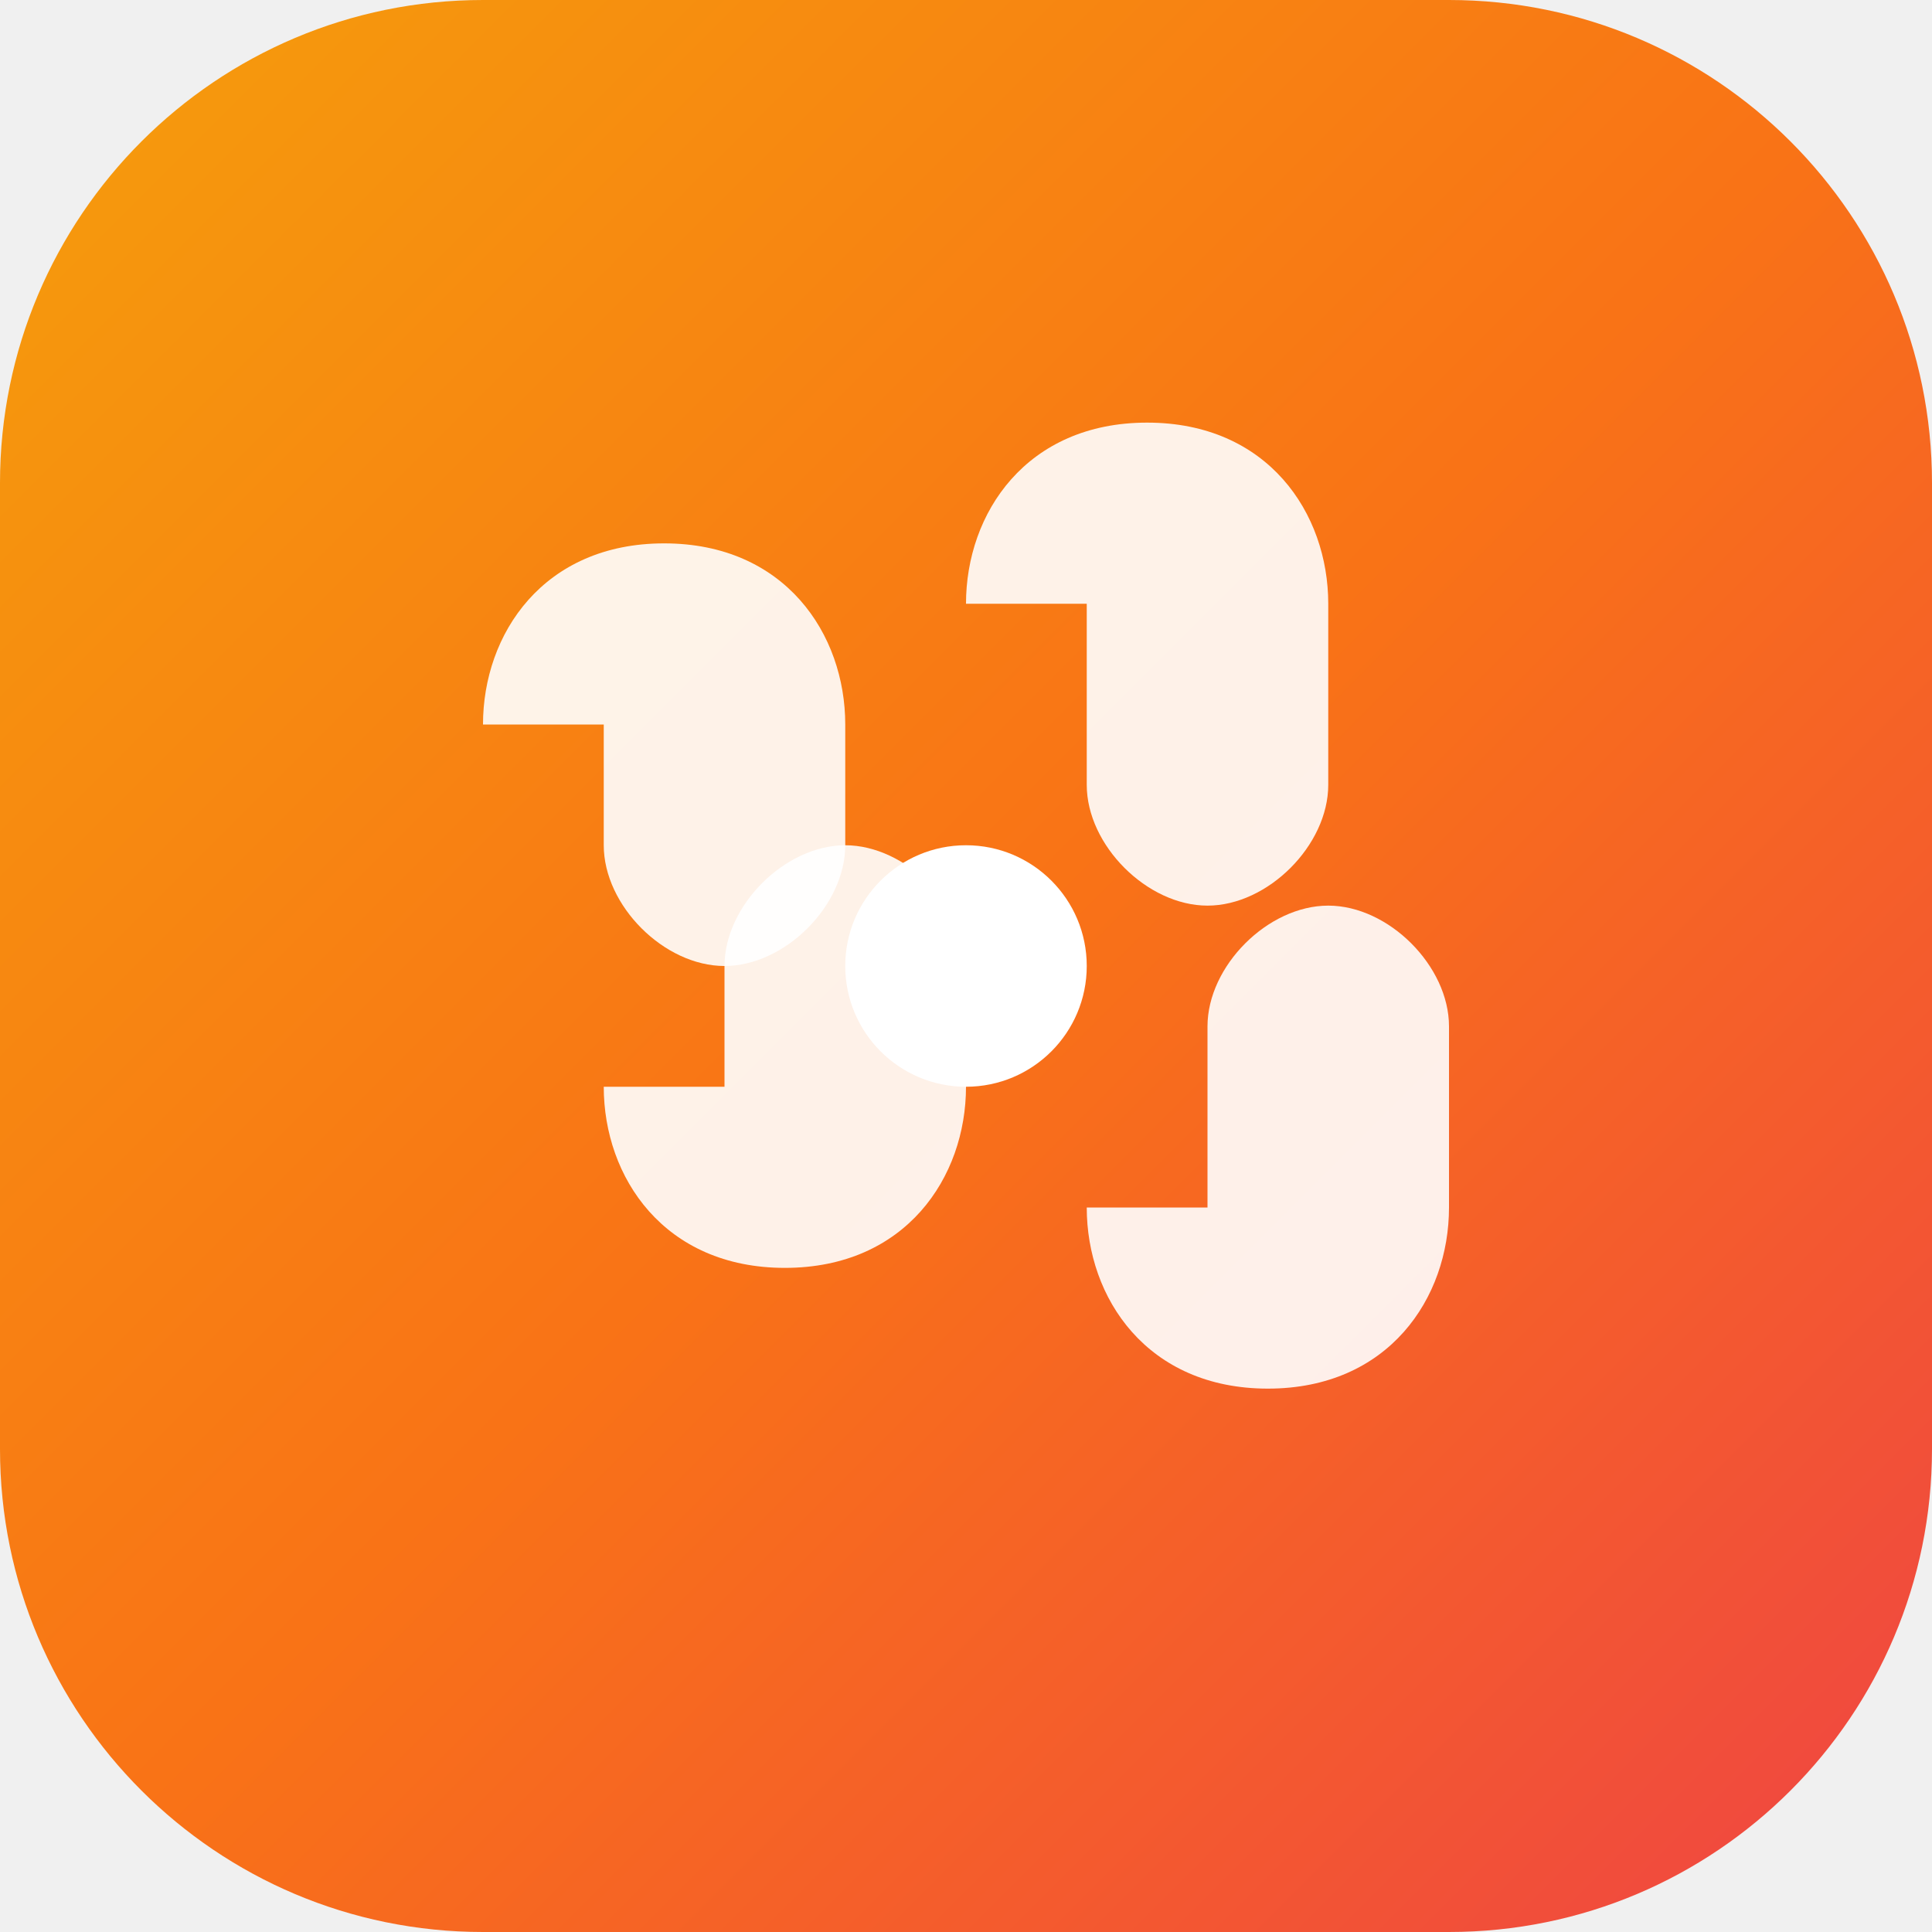
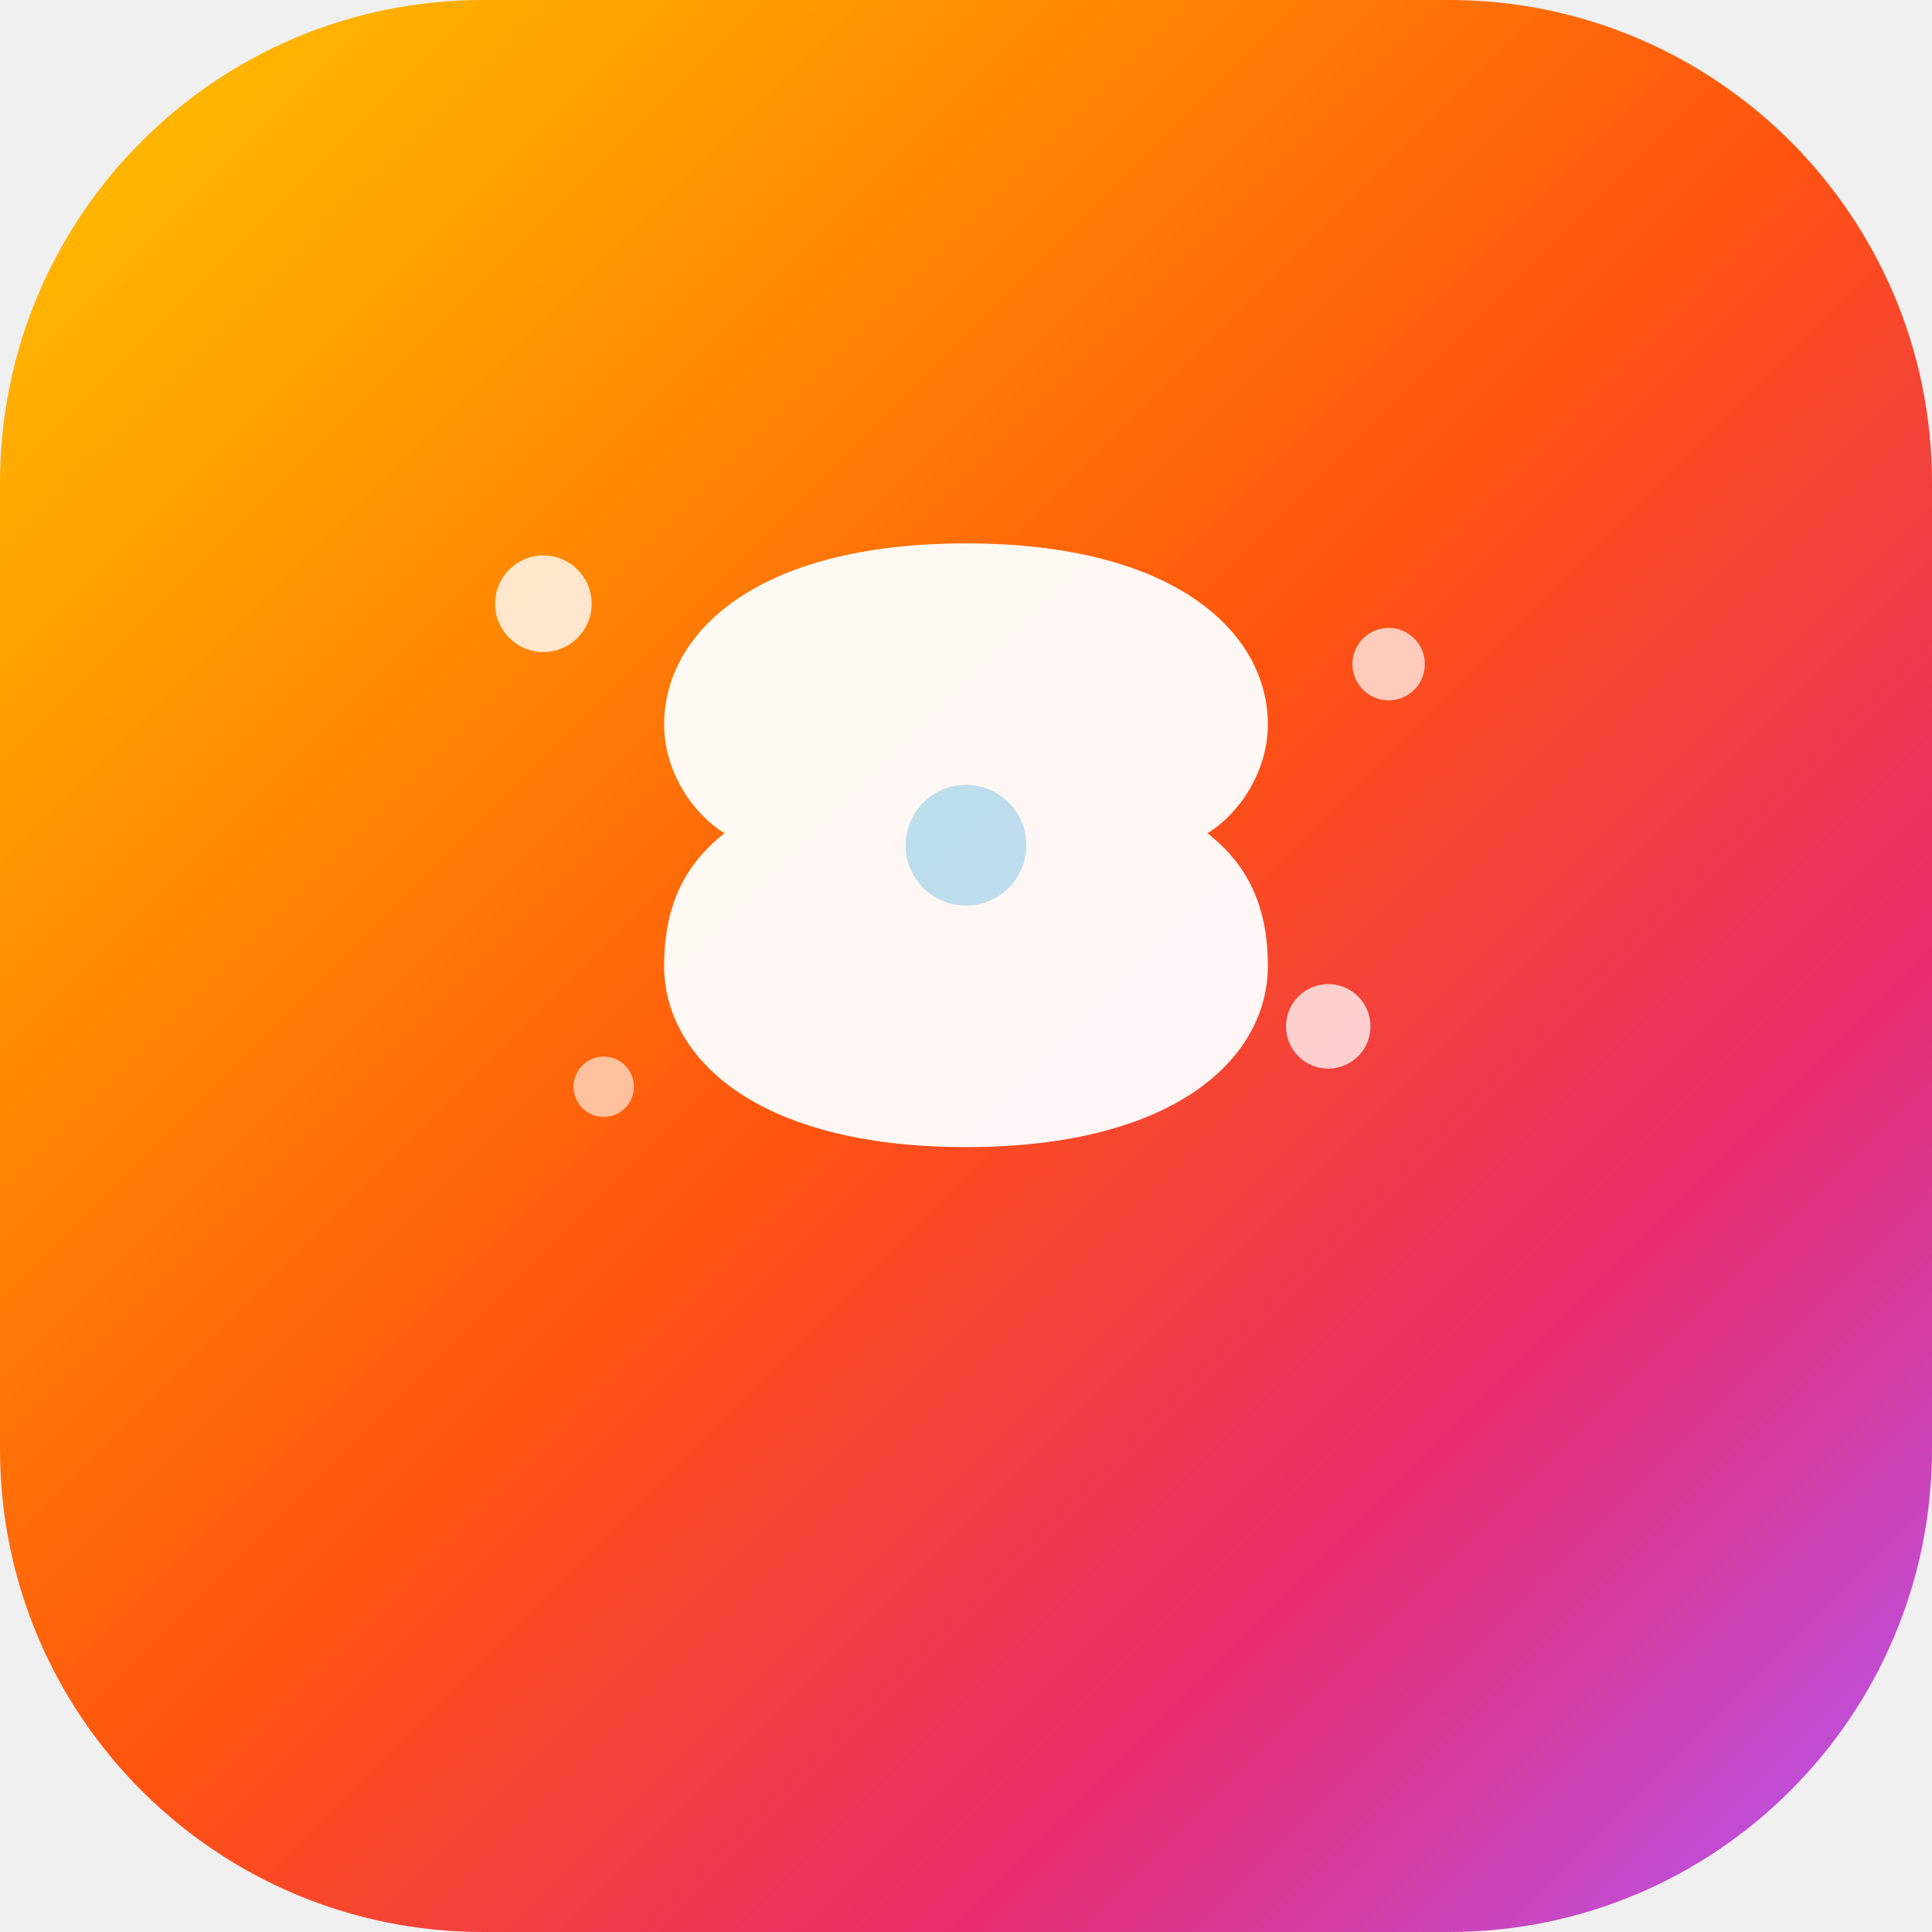
<svg xmlns="http://www.w3.org/2000/svg" width="32" height="32" viewBox="0 0 32 32" fill="none">
-   <rect width="32" height="32" rx="8" fill="url(#favicon-gradient)" />
-   <path d="M8 12c0-1.5 1-3 3-3s3 1.5 3 3v2c0 1-1 2-2 2s-2-1-2-2v-2z" fill="white" opacity="0.9" />
-   <path d="M16 10c0-1.5 1-3 3-3s3 1.5 3 3v3c0 1-1 2-2 2s-2-1-2-2v-3z" fill="white" opacity="0.9" />
-   <path d="M10 18c0 1.5 1 3 3 3s3-1.5 3-3v-2c0-1-1-2-2-2s-2 1-2 2v2z" fill="white" opacity="0.9" />
-   <path d="M18 20c0 1.5 1 3 3 3s3-1.5 3-3v-3c0-1-1-2-2-2s-2 1-2 2v3z" fill="white" opacity="0.9" />
-   <circle cx="16" cy="16" r="2" fill="white" />
  <defs>
    <linearGradient id="favicon-gradient" x1="0" y1="0" x2="32" y2="32" gradientUnits="userSpaceOnUse">
-       <stop stop-color="#f59e0b" />
-       <stop offset="0.5" stop-color="#f97316" />
-       <stop offset="1" stop-color="#ef4444" />
+       <stop offset="0%" stop-color="#ffc400" />
+       <stop offset="25%" stop-color="#ff9100" />
+       <stop offset="50%" stop-color="#ff530f" />
+       <stop offset="75%" stop-color="#e62c6d" />
+       <stop offset="100%" stop-color="#b25aff" />
+     </linearGradient>
+     <linearGradient id="icon-gradient" x1="0" y1="0" x2="32" y2="32" gradientUnits="userSpaceOnUse">
+       <stop offset="0%" stop-color="#06b6d4" />
+       <stop offset="100%" stop-color="#8b5cf6" />
    </linearGradient>
  </defs>
+   <rect width="32" height="32" rx="8" fill="url(#favicon-gradient)" />
+   <g transform="translate(8, 8)">
+     <path d="M3 4 C3 2.5, 4.5 1, 8 1 C11.5 1, 13 2.5, 13 4 C13 4.8, 12.5 5.5, 12 5.8 C12.5 6.2, 13 6.8, 13 8 C13 9.5, 11.5 11, 8 11 C4.5 11, 3 9.5, 3 8 C3 6.8, 3.5 6.2, 4 5.8 C3.5 5.5, 3 4.8, 3 4 Z" fill="white" opacity="0.95" />
+     <circle cx="1" cy="2" r="0.8" fill="white" opacity="0.8" />
+     <circle cx="15" cy="3" r="0.6" fill="white" opacity="0.7" />
+     <circle cx="14" cy="9" r="0.7" fill="white" opacity="0.75" />
+     <circle cx="2" cy="10" r="0.5" fill="white" opacity="0.6" />
+     <circle cx="8" cy="6" r="1" fill="url(#icon-gradient)" opacity="0.3" />
+   </g>
</svg>
